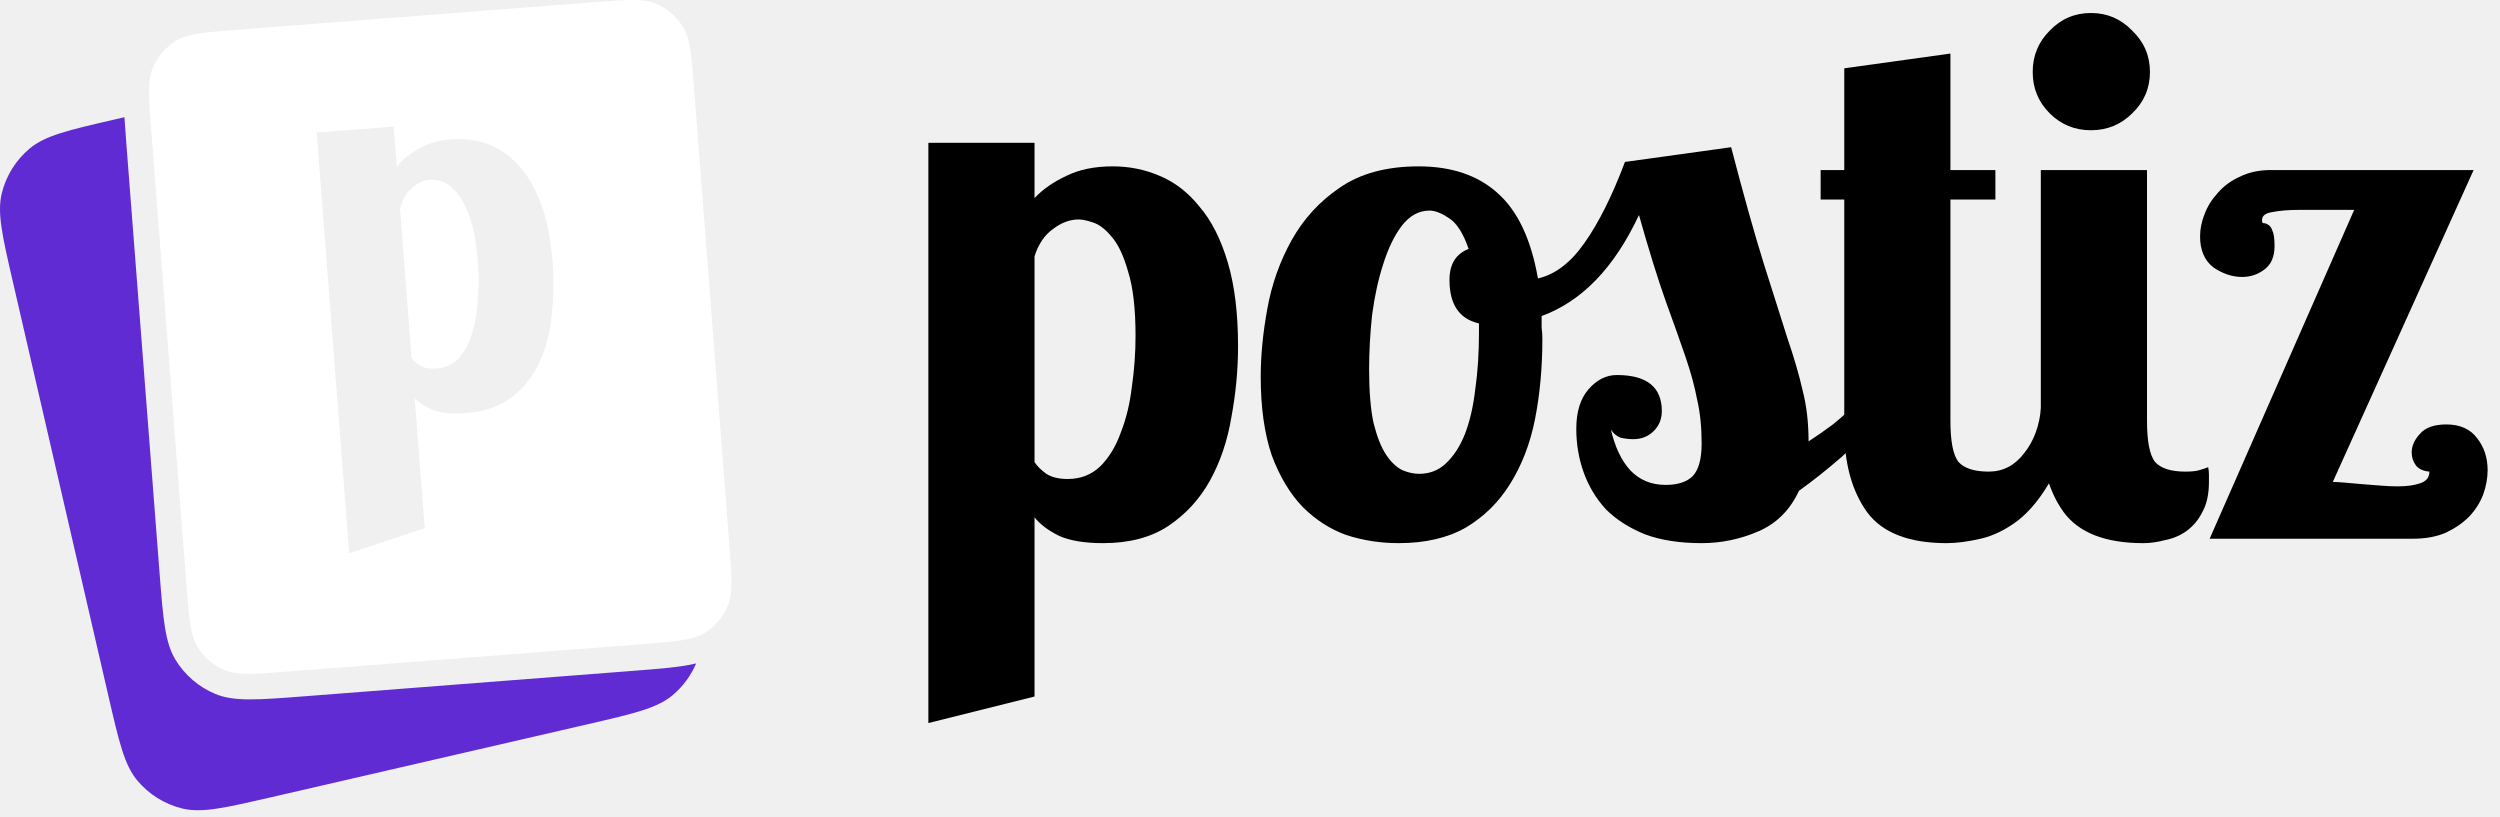
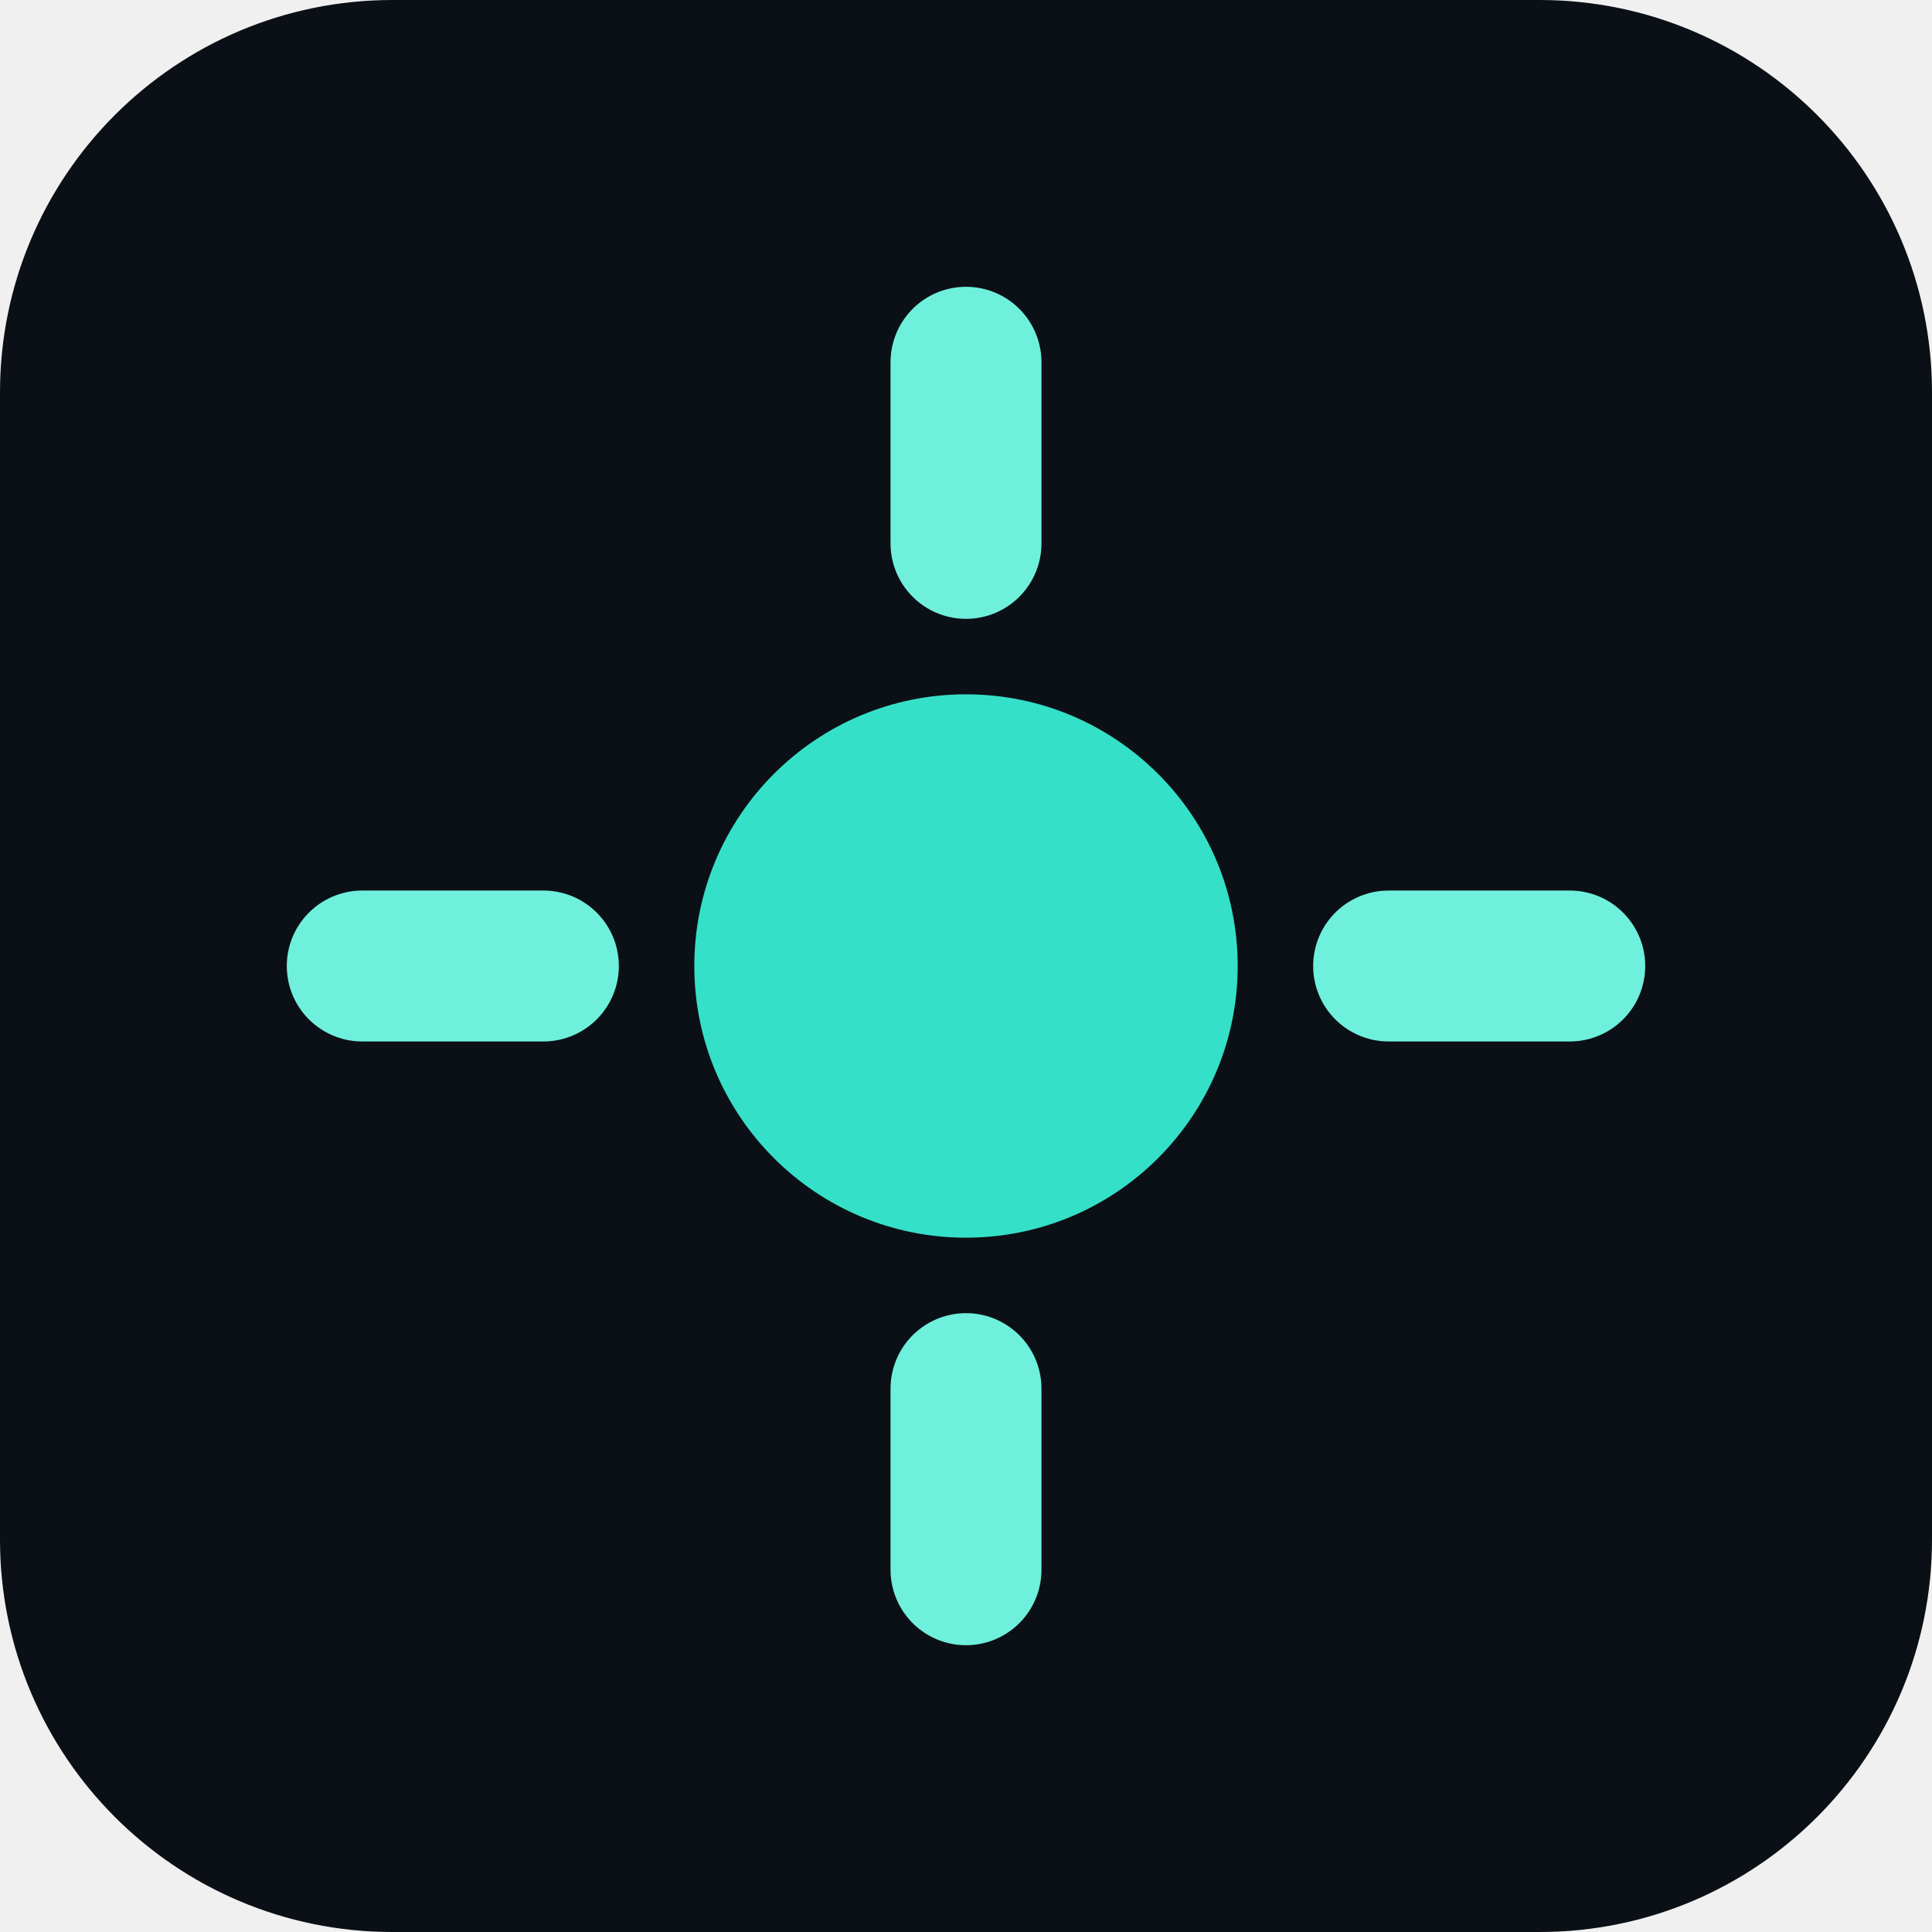
- <svg xmlns="http://www.w3.org/2000/svg" width="101" height="33" viewBox="0 0 101 33" fill="none">
-   <path d="M41.795 5.768V8.002C42.133 7.645 42.56 7.347 43.076 7.108C43.593 6.85 44.218 6.721 44.953 6.721C45.628 6.721 46.263 6.85 46.859 7.108C47.475 7.367 48.011 7.784 48.468 8.36C48.944 8.916 49.322 9.66 49.6 10.594C49.878 11.527 50.017 12.659 50.017 13.989C50.017 14.943 49.927 15.896 49.749 16.849C49.59 17.802 49.302 18.656 48.885 19.411C48.468 20.165 47.902 20.781 47.187 21.258C46.492 21.714 45.618 21.943 44.566 21.943C43.811 21.943 43.215 21.843 42.778 21.645C42.341 21.426 42.014 21.178 41.795 20.9V28.139L37.506 29.211V5.768H41.795ZM43.136 19.351C43.652 19.351 44.089 19.182 44.446 18.845C44.804 18.487 45.082 18.031 45.28 17.474C45.499 16.919 45.648 16.303 45.727 15.628C45.827 14.933 45.876 14.248 45.876 13.572C45.876 12.48 45.777 11.616 45.578 10.981C45.4 10.345 45.181 9.879 44.923 9.581C44.665 9.263 44.407 9.065 44.148 8.985C43.91 8.906 43.721 8.866 43.583 8.866C43.225 8.866 42.878 8.995 42.54 9.253C42.202 9.491 41.954 9.859 41.795 10.355V18.666C41.895 18.825 42.053 18.984 42.272 19.143C42.49 19.282 42.778 19.351 43.136 19.351Z" fill="currentColor" />
-   <path d="M69.938 5.947C70.434 7.853 70.871 9.412 71.248 10.623C71.626 11.815 71.944 12.818 72.202 13.632C72.48 14.446 72.688 15.161 72.827 15.777C72.986 16.392 73.066 17.077 73.066 17.832C73.403 17.613 73.731 17.385 74.049 17.147C74.366 16.889 74.634 16.65 74.853 16.432H76.104C75.568 17.246 75.002 17.921 74.406 18.457C73.81 18.974 73.234 19.431 72.678 19.828C72.321 20.602 71.775 21.148 71.04 21.466C70.305 21.784 69.541 21.943 68.746 21.943C67.853 21.943 67.088 21.823 66.453 21.585C65.817 21.327 65.291 20.989 64.874 20.572C64.477 20.136 64.179 19.639 63.98 19.083C63.782 18.527 63.682 17.941 63.682 17.326C63.682 16.65 63.841 16.124 64.159 15.747C64.497 15.35 64.884 15.151 65.321 15.151C66.532 15.151 67.138 15.638 67.138 16.611C67.138 16.928 67.028 17.197 66.81 17.415C66.592 17.633 66.314 17.743 65.976 17.743C65.817 17.743 65.648 17.723 65.47 17.683C65.311 17.623 65.182 17.514 65.082 17.355C65.241 18.05 65.499 18.596 65.857 18.994C66.234 19.391 66.711 19.59 67.287 19.59C67.783 19.59 68.15 19.47 68.389 19.232C68.627 18.974 68.746 18.537 68.746 17.921C68.746 17.266 68.687 16.68 68.568 16.164C68.468 15.628 68.309 15.042 68.091 14.406C67.873 13.771 67.604 13.016 67.287 12.143C66.969 11.249 66.612 10.097 66.214 8.687C65.221 10.812 63.911 12.172 62.282 12.768C62.282 12.927 62.282 13.086 62.282 13.245C62.302 13.384 62.312 13.533 62.312 13.691C62.312 14.843 62.213 15.926 62.014 16.938C61.816 17.931 61.478 18.805 61.002 19.56C60.545 20.294 59.949 20.88 59.214 21.317C58.48 21.734 57.576 21.943 56.504 21.943C55.769 21.943 55.064 21.834 54.389 21.615C53.733 21.377 53.148 20.999 52.631 20.483C52.115 19.947 51.698 19.252 51.38 18.398C51.082 17.524 50.933 16.462 50.933 15.211C50.933 14.357 51.023 13.443 51.201 12.47C51.38 11.477 51.708 10.554 52.184 9.7C52.661 8.846 53.306 8.141 54.121 7.585C54.955 7.009 56.017 6.721 57.308 6.721C58.638 6.721 59.701 7.079 60.495 7.794C61.309 8.508 61.855 9.66 62.133 11.249C62.828 11.09 63.454 10.614 64.01 9.819C64.586 9.005 65.132 7.913 65.648 6.542L69.938 5.947ZM57.338 19.143C57.755 19.143 58.112 19.004 58.41 18.726C58.728 18.428 58.986 18.031 59.184 17.534C59.383 17.018 59.522 16.412 59.602 15.717C59.701 15.022 59.75 14.267 59.75 13.453V13.066C58.956 12.887 58.559 12.301 58.559 11.309C58.559 10.673 58.817 10.256 59.333 10.057C59.115 9.422 58.847 9.005 58.529 8.806C58.231 8.608 57.973 8.508 57.755 8.508C57.318 8.508 56.941 8.717 56.623 9.134C56.325 9.531 56.077 10.047 55.878 10.683C55.679 11.299 55.531 11.984 55.431 12.738C55.352 13.493 55.312 14.218 55.312 14.913C55.312 15.806 55.372 16.531 55.491 17.087C55.63 17.643 55.799 18.07 55.997 18.368C56.196 18.666 56.414 18.875 56.653 18.994C56.891 19.093 57.119 19.143 57.338 19.143Z" fill="currentColor" />
-   <path d="M78.797 2.164V6.87H80.614V8.062H78.797V16.998C78.797 17.832 78.906 18.388 79.125 18.666C79.363 18.924 79.77 19.053 80.346 19.053C80.922 19.053 81.398 18.805 81.776 18.309C82.173 17.812 82.401 17.187 82.461 16.432H83.712C83.553 17.643 83.275 18.616 82.878 19.351C82.481 20.066 82.034 20.622 81.537 21.019C81.041 21.397 80.535 21.645 80.018 21.764C79.502 21.883 79.045 21.943 78.648 21.943C77.119 21.943 76.047 21.526 75.431 20.692C74.815 19.838 74.508 18.716 74.508 17.326V8.062H73.554V6.87H74.508V2.759L78.797 2.164Z" fill="currentColor" />
-   <path d="M82.121 2.908C82.121 2.253 82.35 1.697 82.806 1.24C83.263 0.764 83.819 0.525 84.475 0.525C85.13 0.525 85.686 0.764 86.143 1.24C86.619 1.697 86.858 2.253 86.858 2.908C86.858 3.564 86.619 4.12 86.143 4.577C85.686 5.033 85.13 5.262 84.475 5.262C83.819 5.262 83.263 5.033 82.806 4.577C82.35 4.12 82.121 3.564 82.121 2.908ZM86.739 6.87V16.998C86.739 17.832 86.848 18.388 87.066 18.666C87.304 18.924 87.712 19.053 88.287 19.053C88.546 19.053 88.734 19.033 88.853 18.994C88.992 18.954 89.112 18.914 89.211 18.875C89.231 18.974 89.241 19.073 89.241 19.172C89.241 19.272 89.241 19.371 89.241 19.47C89.241 19.967 89.151 20.374 88.972 20.692C88.814 21.009 88.595 21.267 88.317 21.466C88.059 21.645 87.771 21.764 87.453 21.823C87.156 21.903 86.868 21.943 86.59 21.943C85.06 21.943 83.988 21.526 83.373 20.692C82.757 19.838 82.449 18.716 82.449 17.326V6.87H86.739ZM98.147 19.053C97.909 19.033 97.73 18.954 97.611 18.815C97.492 18.656 97.432 18.477 97.432 18.279C97.432 18.021 97.541 17.772 97.76 17.534C97.978 17.276 98.336 17.147 98.832 17.147C99.388 17.147 99.805 17.335 100.083 17.713C100.361 18.07 100.5 18.497 100.5 18.994C100.5 19.311 100.441 19.639 100.322 19.977C100.202 20.294 100.014 20.592 99.756 20.87C99.498 21.128 99.18 21.347 98.802 21.526C98.425 21.684 97.988 21.764 97.492 21.764H89.27L95.109 8.479H92.904C92.468 8.479 92.1 8.508 91.802 8.568C91.524 8.608 91.385 8.717 91.385 8.896C91.385 8.975 91.405 9.015 91.445 9.015C91.504 9.015 91.564 9.035 91.624 9.074C91.703 9.114 91.763 9.194 91.802 9.313C91.862 9.432 91.892 9.64 91.892 9.938C91.892 10.375 91.753 10.693 91.475 10.892C91.216 11.09 90.919 11.189 90.581 11.189C90.184 11.189 89.797 11.06 89.419 10.802C89.062 10.524 88.883 10.107 88.883 9.551C88.883 9.253 88.943 8.955 89.062 8.657C89.181 8.34 89.36 8.052 89.598 7.794C89.836 7.516 90.134 7.297 90.492 7.138C90.849 6.96 91.266 6.87 91.743 6.87H99.934L94.245 19.47C94.364 19.47 94.533 19.48 94.751 19.5C94.97 19.52 95.198 19.54 95.436 19.56C95.695 19.579 95.943 19.599 96.181 19.619C96.439 19.639 96.668 19.649 96.866 19.649C97.224 19.649 97.522 19.609 97.76 19.53C98.018 19.45 98.147 19.292 98.147 19.053Z" fill="currentColor" />
-   <path d="M5.027 4.735C5.05 5.103 5.082 5.518 5.119 5.992L6.442 23.091C6.59 25.002 6.664 25.957 7.092 26.659C7.469 27.275 8.031 27.757 8.699 28.035C9.458 28.35 10.413 28.276 12.324 28.128L25.421 27.114C26.66 27.019 27.497 26.954 28.124 26.803C27.914 27.297 27.59 27.737 27.175 28.085C26.545 28.613 25.611 28.828 23.743 29.259L10.944 32.211C9.076 32.642 8.142 32.858 7.345 32.659C6.644 32.484 6.016 32.091 5.551 31.537C5.023 30.908 4.808 29.974 4.377 28.106L0.522 11.395C0.091 9.527 -0.124 8.593 0.075 7.796C0.25 7.094 0.642 6.466 1.196 6.002C1.826 5.474 2.759 5.258 4.627 4.828L5.027 4.735Z" fill="#612BD3" />
-   <path d="M18.56 14.447C18.32 14.712 18.012 14.859 17.638 14.888C17.379 14.908 17.166 14.873 17 14.785C16.832 14.682 16.708 14.576 16.627 14.466L16.162 8.44C16.249 8.071 16.408 7.79 16.64 7.599C16.87 7.393 17.115 7.279 17.374 7.259C17.475 7.252 17.614 7.27 17.791 7.314C17.983 7.357 18.181 7.487 18.386 7.703C18.59 7.904 18.775 8.23 18.94 8.681C19.119 9.131 19.24 9.752 19.301 10.544C19.339 11.033 19.341 11.533 19.308 12.042C19.289 12.537 19.215 12.991 19.088 13.407C18.975 13.821 18.799 14.168 18.56 14.447Z" fill="white" />
-   <path fill-rule="evenodd" clip-rule="evenodd" d="M6.107 5.222C6.006 3.918 5.956 3.265 6.171 2.747C6.36 2.292 6.689 1.908 7.11 1.651C7.589 1.358 8.241 1.308 9.546 1.207L24.02 0.087C25.325 -0.014 25.977 -0.065 26.495 0.151C26.951 0.34 27.335 0.669 27.592 1.09C27.884 1.568 27.935 2.221 28.036 3.525L29.465 22.001C29.567 23.305 29.617 23.957 29.402 24.475C29.212 24.931 28.884 25.315 28.462 25.572C27.984 25.864 27.332 25.915 26.027 26.016L11.552 27.136C10.248 27.237 9.595 27.288 9.078 27.072C8.622 26.883 8.238 26.554 7.981 26.133C7.688 25.654 7.638 25.002 7.537 23.698L6.107 5.222ZM16.03 6.733L15.904 5.113L12.794 5.354L14.108 22.353L17.159 21.335L16.753 16.086C16.927 16.276 17.178 16.437 17.507 16.571C17.835 16.691 18.273 16.729 18.82 16.687C19.583 16.628 20.204 16.413 20.682 16.043C21.174 15.657 21.55 15.179 21.81 14.609C22.07 14.038 22.231 13.403 22.293 12.703C22.369 12.001 22.38 11.305 22.327 10.614C22.252 9.649 22.088 8.836 21.834 8.175C21.58 7.514 21.265 6.995 20.888 6.618C20.525 6.226 20.112 5.954 19.651 5.801C19.205 5.648 18.737 5.59 18.247 5.627C17.715 5.669 17.268 5.797 16.908 6.013C16.547 6.215 16.254 6.455 16.03 6.733Z" fill="white" />
+ <svg xmlns="http://www.w3.org/2000/svg" width="128" height="128" viewBox="0 0 128 128" fill="none">
+   <rect width="128" height="128" rx="26" fill="#0b1016" />
+   <circle cx="64" cy="64" r="18" fill="#35e0c8" />
+   <g stroke="#6ff0dc" stroke-width="10" stroke-linecap="round">
+     <path d="M64 24v12" />
+     <path d="M64 92v12" />
+     <path d="M24 64h12" />
+     <path d="M92 64h12" />
+   </g>
</svg>
